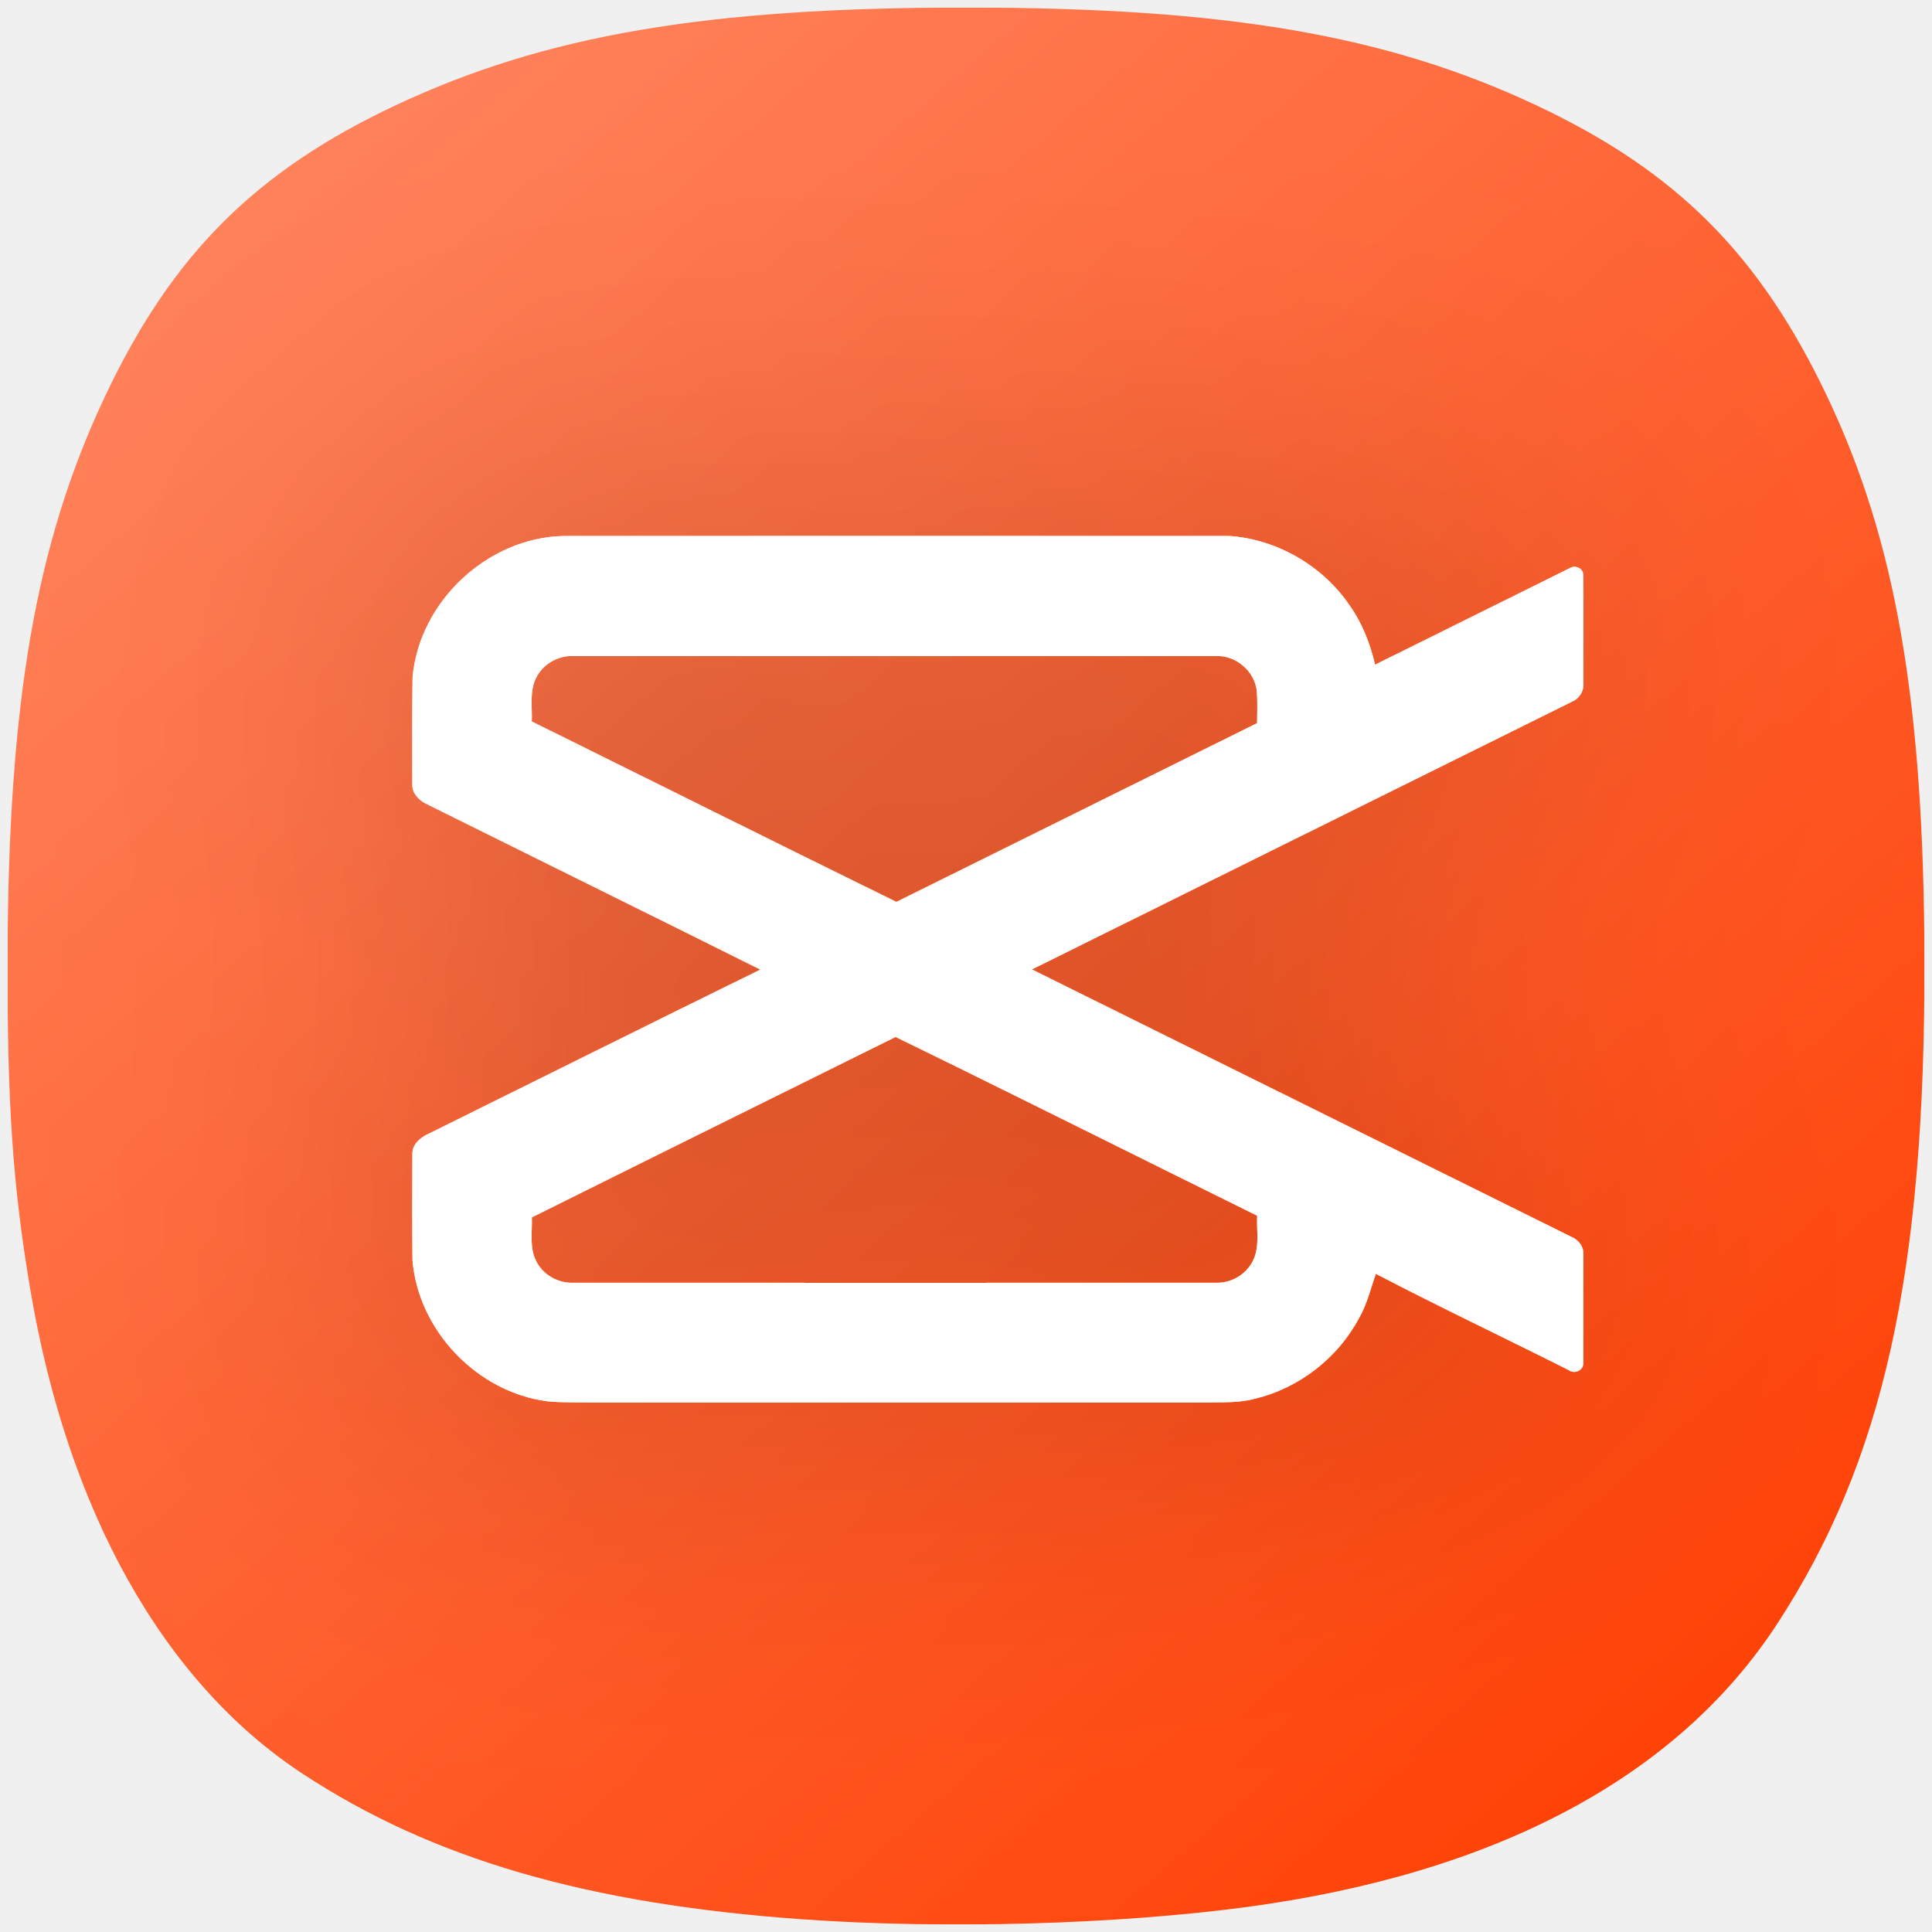
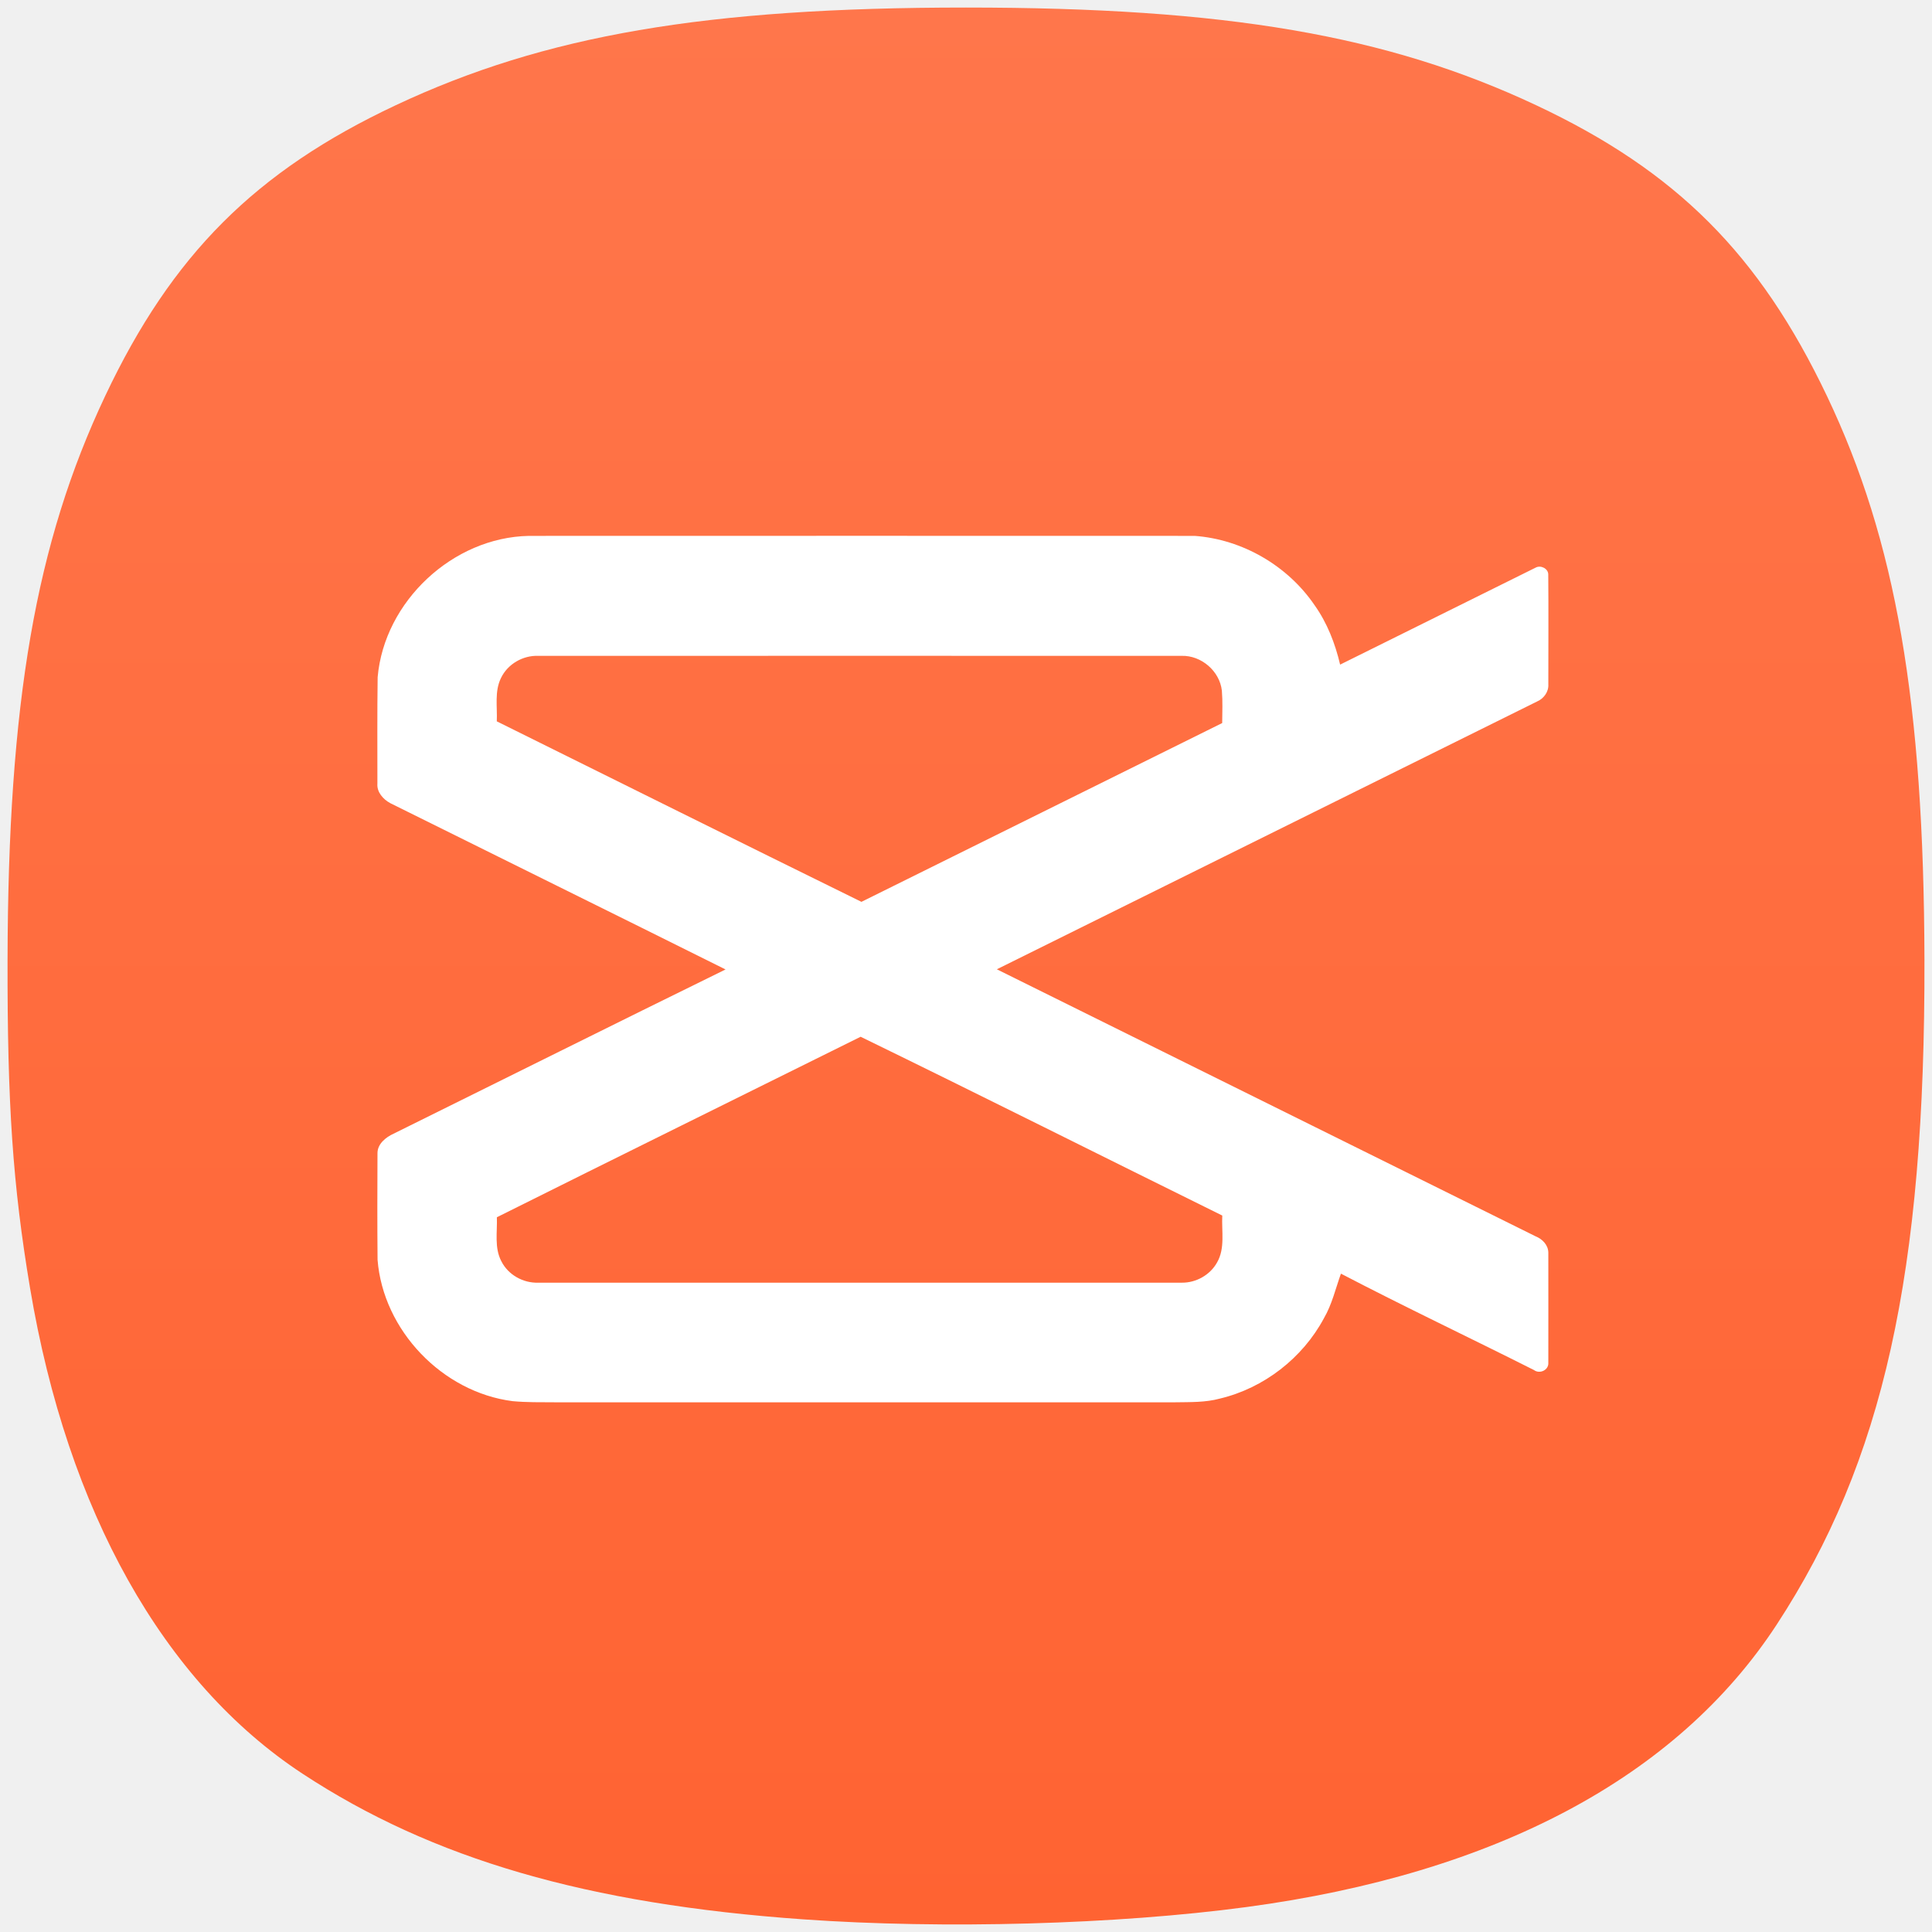
<svg xmlns="http://www.w3.org/2000/svg" width="256" height="256" viewBox="0 0 256 256" fill="none">
-   <mask id="mask0_83_233" style="mask-type:alpha" maskUnits="userSpaceOnUse" x="1" y="1" width="254" height="254">
-     <path d="M106.429 254.324C77.804 252.299 57.286 246.329 40.076 235.018C21.657 222.911 8.94 200.243 3.984 170.687C1.693 157.021 0.963 146.366 1.001 127.164C1.07 93.081 4.727 71.961 13.937 52.468C22.776 33.762 33.851 22.679 52.44 13.942C72.184 4.661 93.555 1 127.994 1C162.433 1 183.803 4.661 203.548 13.942C222.119 22.672 233.122 33.673 242.078 52.468C251.216 71.645 254.915 93.034 254.999 127.164C255.1 168.687 249.55 193.658 235.416 215.277C222.216 235.466 198.18 248.266 165.151 252.695C147.932 255.004 125.031 255.639 106.429 254.324Z" fill="white" />
-   </mask>
-   <g mask="url(#mask0_83_233)">
-     <rect x="1" y="1" width="254.001" height="254.001" fill="url(#paint0_linear_83_233)" />
-     <g filter="url(#filter0_d_83_233)">
-       <path d="M209.792 90.689C209.792 85.822 209.824 80.966 209.781 76.109C209.76 75.344 208.78 74.87 208.123 75.225C199.486 79.511 190.839 83.797 182.203 88.083C181.546 85.284 180.491 82.559 178.821 80.211C175.257 74.978 169.259 71.489 162.938 71.026C133.529 71.015 104.109 71.015 74.7 71.026C64.621 71.22 55.543 79.716 54.671 89.752C54.606 94.448 54.639 99.153 54.639 103.848C54.542 104.979 55.403 105.937 56.351 106.444C71.147 113.798 85.975 121.1 100.771 128.476C86.082 135.68 71.448 142.992 56.781 150.239C55.758 150.702 54.649 151.586 54.649 152.813C54.628 157.519 54.617 162.225 54.66 166.941C55.392 176.299 63.253 184.494 72.557 185.679C74.409 185.851 76.262 185.819 78.114 185.829H160.364C162.346 185.797 164.359 185.862 166.287 185.334C172.102 183.945 177.228 179.971 180.049 174.705C181.126 172.864 181.6 170.764 182.31 168.782C190.753 173.187 199.378 177.268 207.886 181.554C208.64 182.125 209.867 181.565 209.792 180.574C209.792 175.717 209.802 170.85 209.792 165.982C209.77 164.992 209.016 164.206 208.133 163.85C184.324 152.059 160.526 140.246 136.716 128.454C160.569 116.619 184.443 104.806 208.295 92.972C209.189 92.595 209.856 91.68 209.792 90.689ZM166.588 161.083C166.481 163.151 166.987 165.412 165.899 167.297C164.983 168.955 163.121 170 161.236 169.978C132.818 169.989 104.389 169.978 75.96 169.978C73.957 170.054 71.954 168.934 71.06 167.136C70.113 165.337 70.543 163.248 70.468 161.31C86.513 153.298 102.601 145.372 118.668 137.393C134.67 145.189 150.619 153.201 166.588 161.083ZM166.577 95.826C150.64 103.719 134.702 111.613 118.776 119.517C102.644 111.591 86.567 103.579 70.457 95.6C70.543 93.683 70.134 91.626 71.017 89.849C71.9 88.008 73.914 86.845 75.949 86.92C104.368 86.92 132.786 86.91 161.204 86.92C163.799 86.845 166.243 88.934 166.534 91.529C166.653 92.962 166.588 94.394 166.577 95.826Z" fill="white" />
-       <path d="M209.792 90.689C209.792 85.822 209.824 80.966 209.781 76.109C209.76 75.344 208.78 74.87 208.123 75.225C199.486 79.511 190.839 83.797 182.203 88.083C181.546 85.284 180.491 82.559 178.821 80.211C175.257 74.978 169.259 71.489 162.938 71.026C133.529 71.015 104.109 71.015 74.7 71.026C64.621 71.22 55.543 79.716 54.671 89.752C54.606 94.448 54.639 99.153 54.639 103.848C54.542 104.979 55.403 105.937 56.351 106.444C71.147 113.798 85.975 121.1 100.771 128.476C86.082 135.68 71.448 142.992 56.781 150.239C55.758 150.702 54.649 151.586 54.649 152.813C54.628 157.519 54.617 162.225 54.66 166.941C55.392 176.299 63.253 184.494 72.557 185.679C74.409 185.851 76.262 185.819 78.114 185.829H160.364C162.346 185.797 164.359 185.862 166.287 185.334C172.102 183.945 177.228 179.971 180.049 174.705C181.126 172.864 181.6 170.764 182.31 168.782C190.753 173.187 199.378 177.268 207.886 181.554C208.64 182.125 209.867 181.565 209.792 180.574C209.792 175.717 209.802 170.85 209.792 165.982C209.77 164.992 209.016 164.206 208.133 163.85C184.324 152.059 160.526 140.246 136.716 128.454C160.569 116.619 184.443 104.806 208.295 92.972C209.189 92.595 209.856 91.68 209.792 90.689ZM166.588 161.083C166.481 163.151 166.987 165.412 165.899 167.297C164.983 168.955 163.121 170 161.236 169.978C132.818 169.989 104.389 169.978 75.96 169.978C73.957 170.054 71.954 168.934 71.06 167.136C70.113 165.337 70.543 163.248 70.468 161.31C86.513 153.298 102.601 145.372 118.668 137.393C134.67 145.189 150.619 153.201 166.588 161.083ZM166.577 95.826C150.64 103.719 134.702 111.613 118.776 119.517C102.644 111.591 86.567 103.579 70.457 95.6C70.543 93.683 70.134 91.626 71.017 89.849C71.9 88.008 73.914 86.845 75.949 86.92C104.368 86.92 132.786 86.91 161.204 86.92C163.799 86.845 166.243 88.934 166.534 91.529C166.653 92.962 166.588 94.394 166.577 95.826Z" fill="white" />
-     </g>
-   </g>
+   <path d="M106.429 254.324C77.804 252.299 57.286 246.329 40.076 235.018C21.657 222.911 8.94 200.243 3.984 170.687C1.693 157.021 0.963 146.366 1.001 127.164C1.07 93.081 4.727 71.961 13.937 52.468C22.776 33.762 33.851 22.679 52.44 13.942C72.184 4.661 93.555 1 127.994 1C162.433 1 183.803 4.661 203.548 13.942C222.119 22.672 233.122 33.673 242.078 52.468C251.216 71.645 254.915 93.034 254.999 127.164C255.1 168.687 249.55 193.658 235.416 215.277C222.216 235.466 198.18 248.266 165.151 252.695C147.932 255.004 125.031 255.639 106.429 254.324Z" fill="url(#paint0_linear_83_233)" />
+   <path d="M205.161 90.672C205.161 85.804 205.194 80.948 205.151 76.091C205.129 75.326 204.149 74.853 203.492 75.208C194.856 79.494 186.209 83.779 177.573 88.065C176.916 85.266 175.86 82.541 174.191 80.194C170.627 74.96 164.629 71.471 158.308 71.008C128.898 70.997 99.479 70.997 70.07 71.008C59.991 71.202 50.913 79.698 50.041 89.735C49.976 94.43 50.008 99.136 50.008 103.831C49.911 104.961 50.773 105.92 51.72 106.426C66.516 113.781 81.344 121.082 96.14 128.458C81.452 135.662 66.817 142.974 52.151 150.221C51.128 150.685 50.019 151.568 50.019 152.795C49.998 157.501 49.986 162.207 50.029 166.924C50.762 176.282 58.623 184.476 67.927 185.661C69.779 185.833 71.631 185.801 73.483 185.812H155.734C157.715 185.779 159.729 185.844 161.657 185.316C167.471 183.927 172.597 179.953 175.419 174.687C176.496 172.846 176.969 170.746 177.68 168.765C186.123 173.169 194.748 177.25 203.255 181.536C204.009 182.107 205.237 181.547 205.161 180.556C205.161 175.7 205.172 170.832 205.161 165.965C205.14 164.974 204.386 164.188 203.503 163.833C179.694 152.041 155.895 140.228 132.086 128.436C155.938 116.602 179.812 104.789 203.664 92.954C204.558 92.577 205.226 91.662 205.161 90.672ZM161.958 161.066C161.85 163.133 162.356 165.395 161.269 167.279C160.353 168.937 158.49 169.982 156.606 169.961C128.187 169.971 99.759 169.961 71.33 169.961C69.327 170.036 67.324 168.916 66.43 167.118C65.482 165.319 65.913 163.23 65.838 161.292C81.883 153.28 97.971 145.355 114.038 137.375C130.04 145.171 145.988 153.183 161.958 161.066ZM161.947 95.808C146.01 103.702 130.072 111.595 114.145 119.499C98.014 111.573 81.937 103.562 65.827 95.582C65.913 93.665 65.504 91.608 66.387 89.832C67.27 87.99 69.284 86.827 71.319 86.903C99.737 86.903 128.155 86.892 156.573 86.903C159.169 86.827 161.613 88.916 161.904 91.512C162.022 92.944 161.958 94.376 161.947 95.808Z" fill="white" />
  <defs>
-     <filter id="filter0_d_83_233" x="6.63" y="23.018" width="251.173" height="210.812" filterUnits="userSpaceOnUse" color-interpolation-filters="sRGB">
-       <feFlood flood-opacity="0" result="BackgroundImageFix" />
-       <feColorMatrix in="SourceAlpha" type="matrix" values="0 0 0 0 0 0 0 0 0 0 0 0 0 0 0 0 0 0 127 0" result="hardAlpha" />
-       <feOffset />
-       <feGaussianBlur stdDeviation="24" />
-       <feComposite in2="hardAlpha" operator="out" />
-       <feColorMatrix type="matrix" values="0 0 0 0 0 0 0 0 0 0 0 0 0 0 0 0 0 0 0.25 0" />
-       <feBlend mode="normal" in2="BackgroundImageFix" result="effect1_dropShadow_83_233" />
-       <feBlend mode="normal" in="SourceGraphic" in2="effect1_dropShadow_83_233" result="shape" />
-     </filter>
-     <linearGradient id="paint0_linear_83_233" x1="17.387" y1="9.194" x2="230.048" y2="255.001" gradientUnits="userSpaceOnUse">
-       <stop stop-color="#FF8762" />
-       <stop offset="1" stop-color="#FF3D00" />
+     <linearGradient id="paint0_linear_83_233" x1="128" y1="1" x2="128" y2="255" gradientUnits="userSpaceOnUse">
+       <stop stop-color="#FF764B" />
+       <stop offset="1" stop-color="#FF6332" />
    </linearGradient>
  </defs>
</svg>
